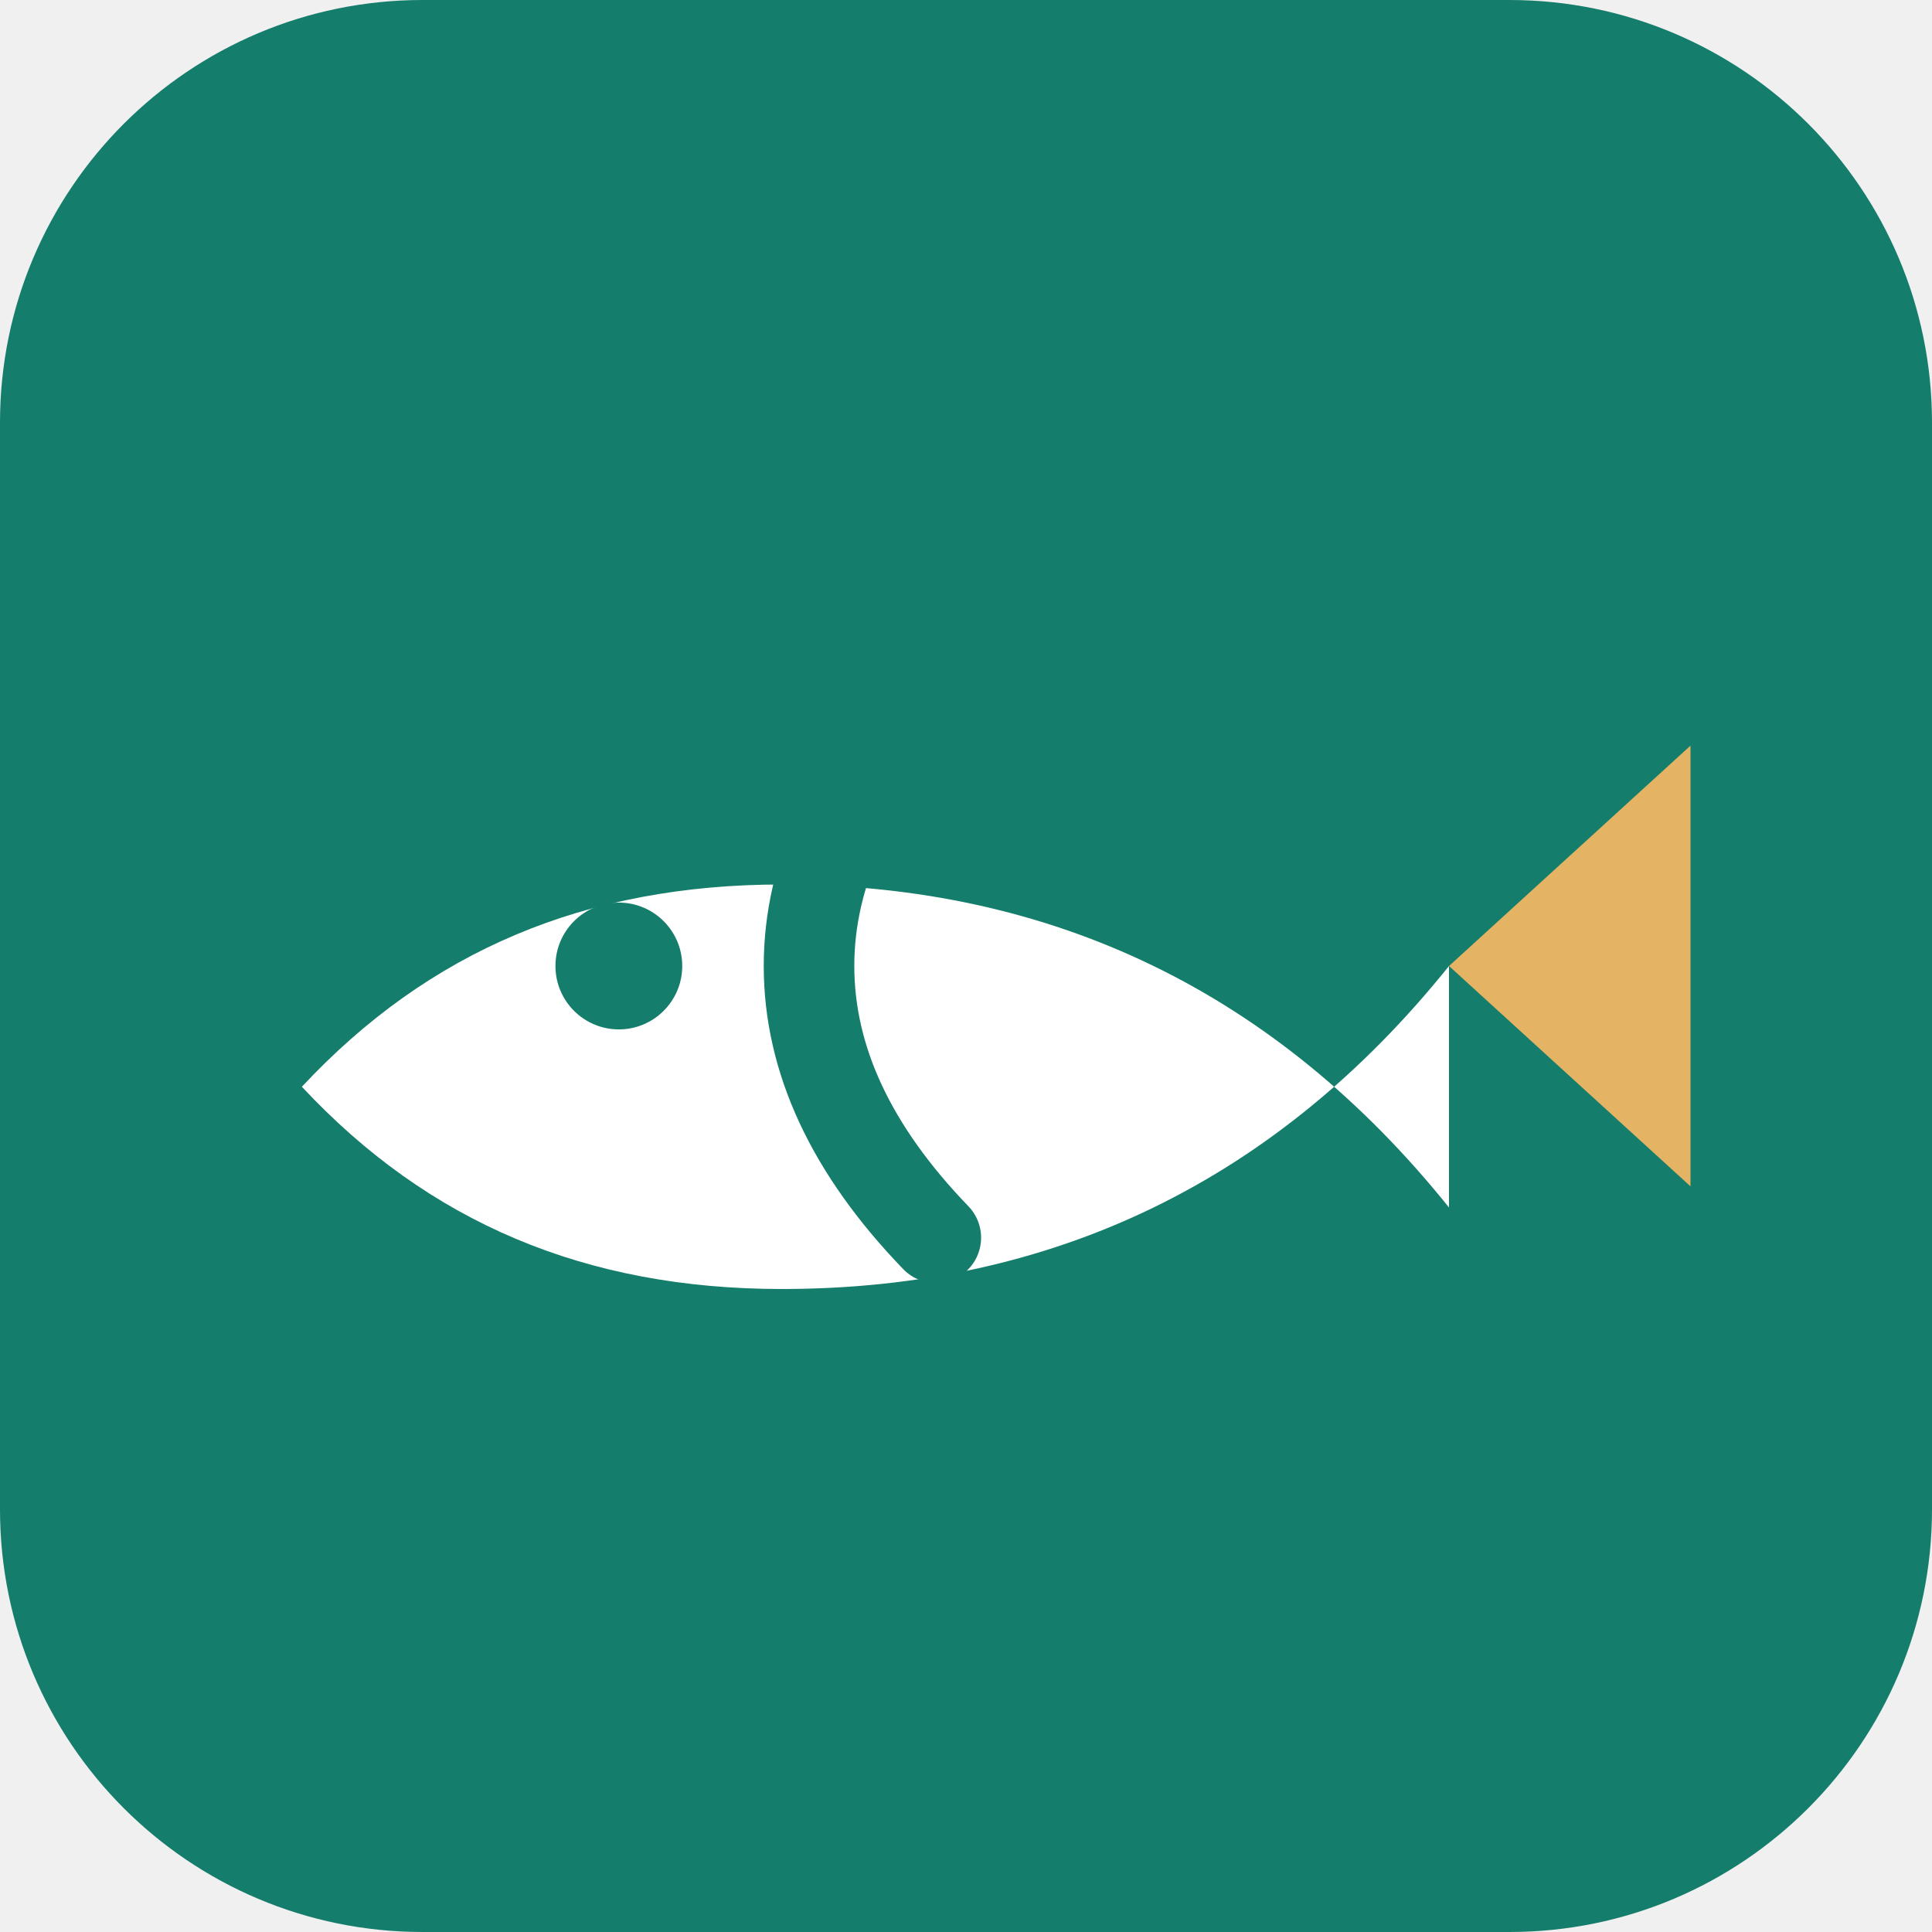
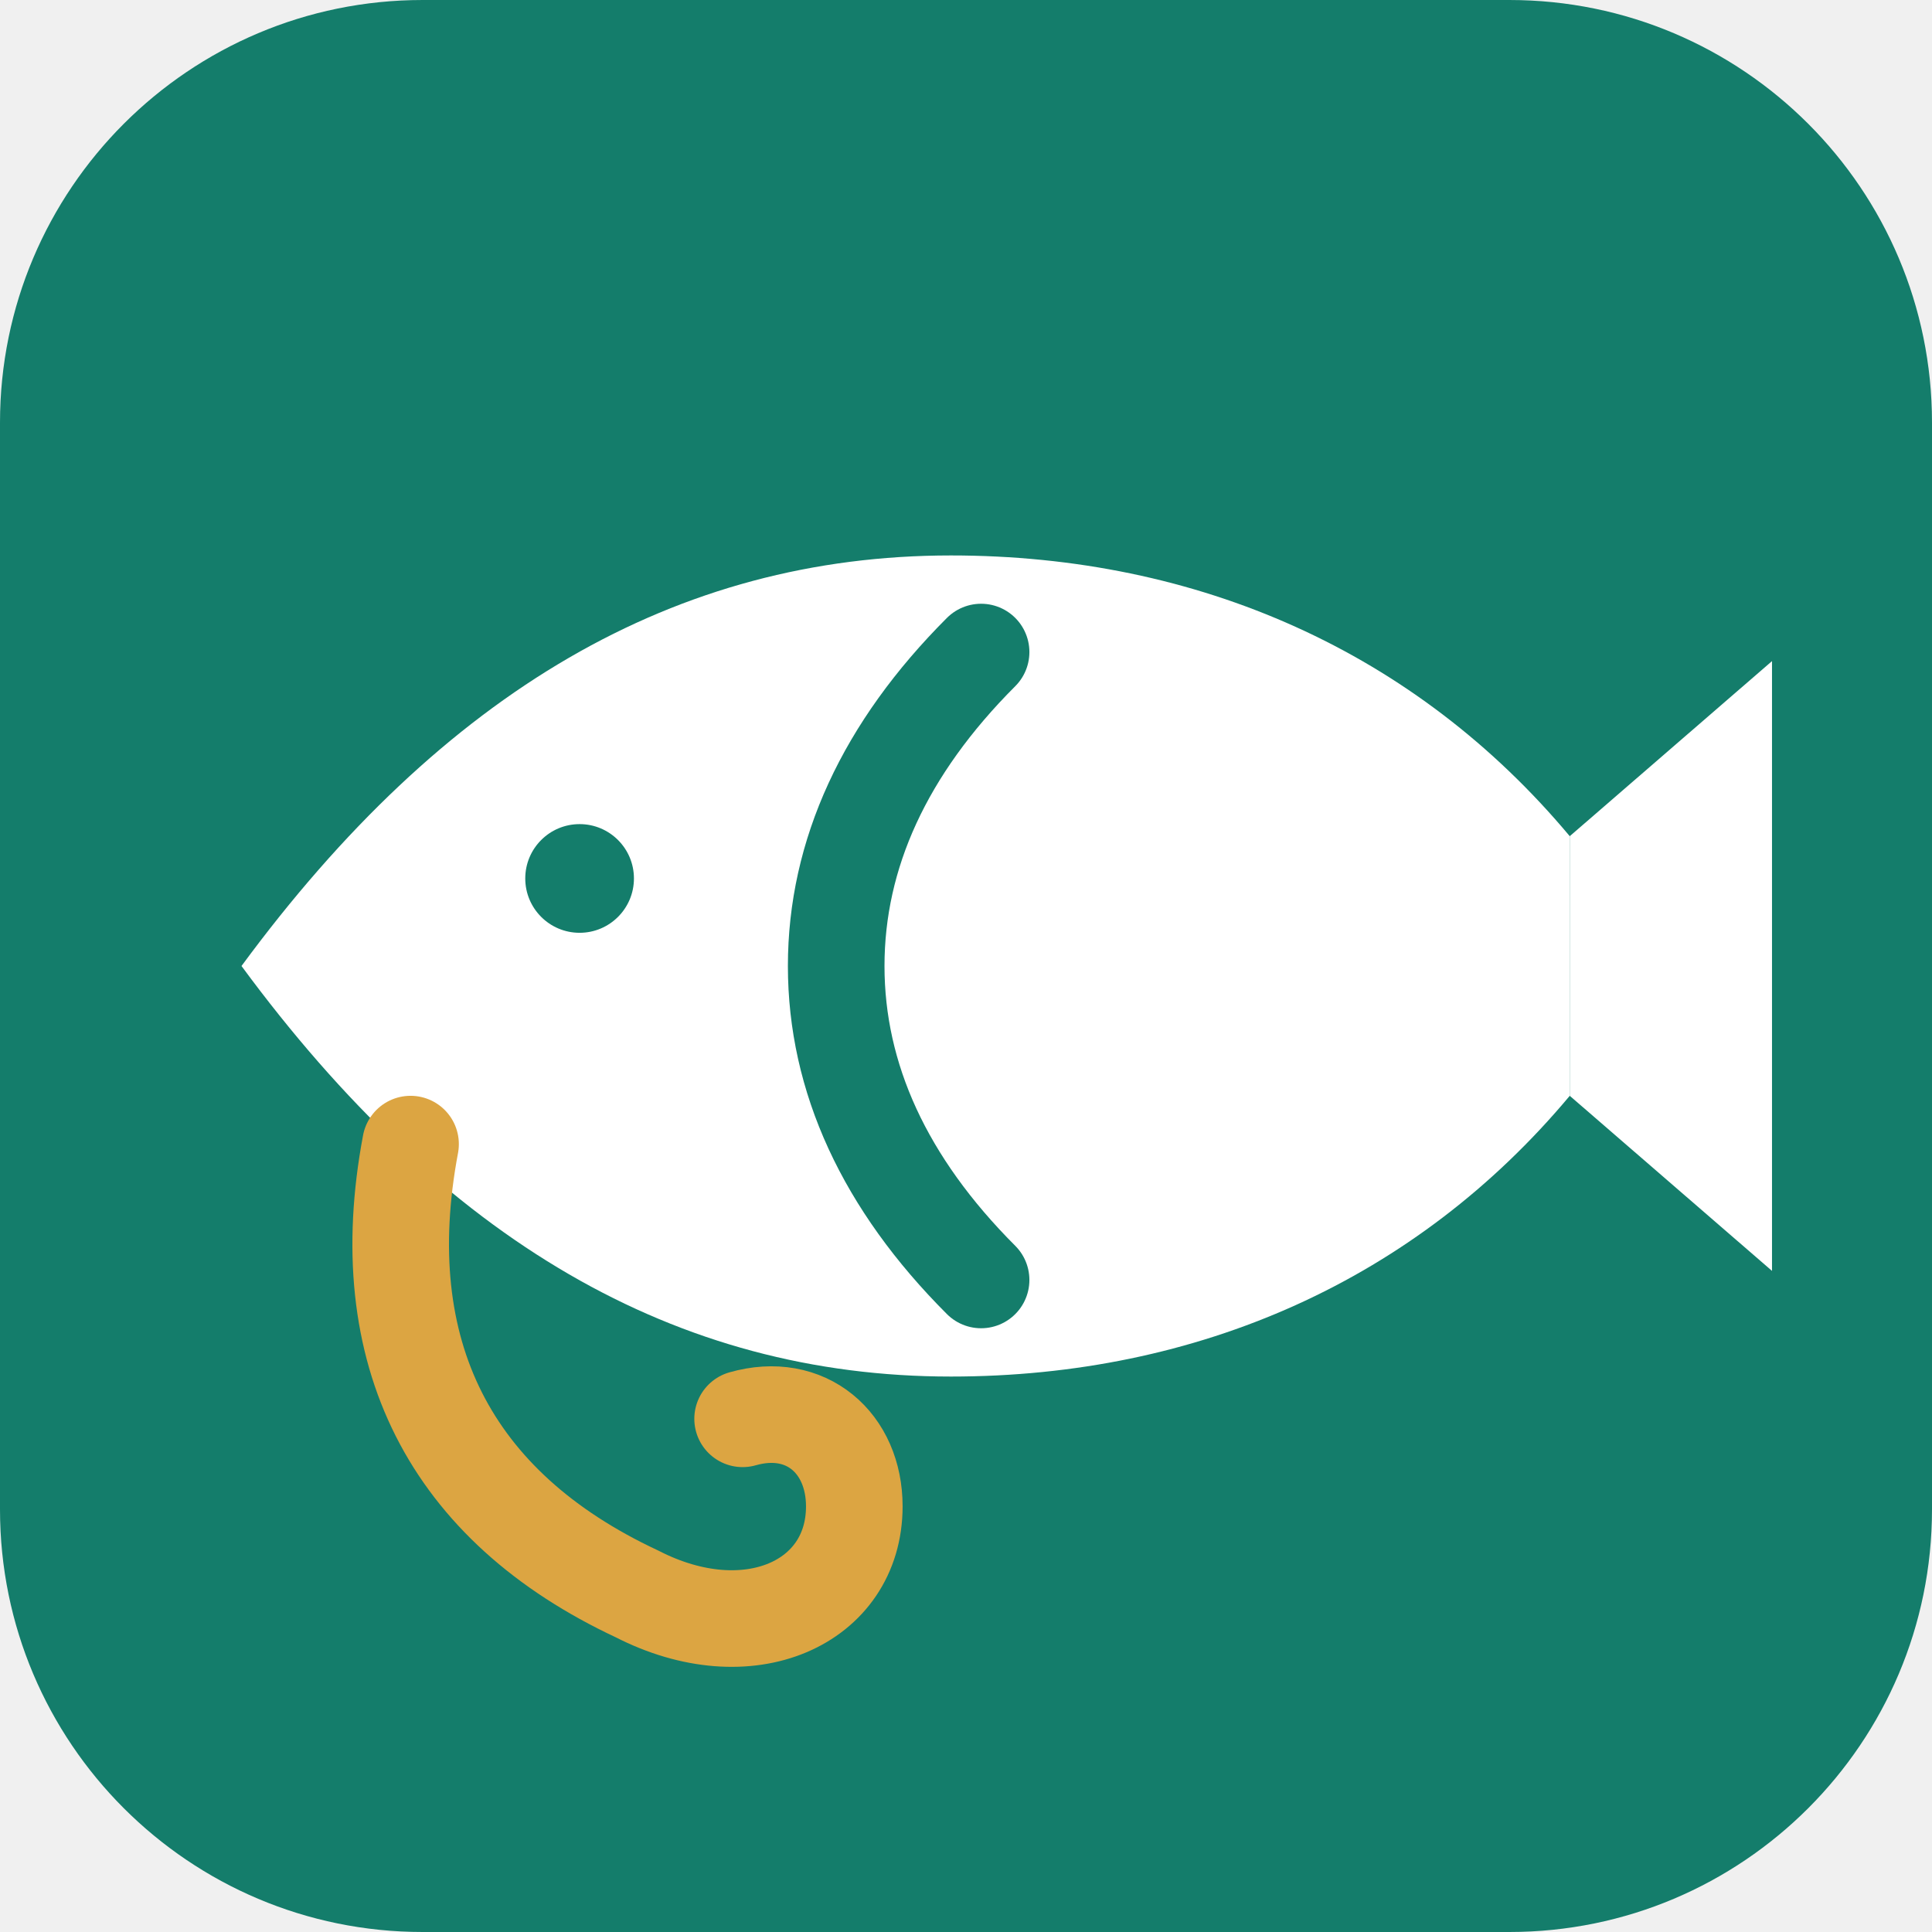
<svg xmlns="http://www.w3.org/2000/svg" viewBox="0 0 64 64">
  <rect width="64" height="64" rx="14" fill="#147d6b" />
-   <path d="M48 32c-5.7 7.1-13.1 10.7-22.1 10.7-6.5 0-11.7-2.2-15.9-6.7 4.2-4.5 9.4-6.7 15.9-6.7 9 0 16.4 3.6 22.1 10.7Z" fill="#ffffff" />
-   <path d="M48 32l8-7.3v14.6L48 32Z" fill="#e4b363" />
-   <circle cx="20.5" cy="32" r="2.1" fill="#147d6b" />
-   <path d="M31 23c-2.8 2.9-4.2 5.9-4.2 9s1.4 6.1 4.2 9" fill="none" stroke="#147d6b" stroke-width="3" stroke-linecap="round" />
+   <path d="M8 32c6.7-9.1 14.4-13.6 23.5-13.6 8.2 0 15.4 3.2 20.5 9.3v8.6c-5.1 6.1-12.3 9.3-20.5 9.3C22.4 45.6 14.7 41.1 8 32Z" fill="#fff" />
+   <path d="m52 27.7 6.7-5.8v20.2L52 36.3Z" fill="#fff" />
+   <circle cx="19.2" cy="29.1" r="1.8" fill="#147d6b" />
+   <path d="M32.5 21.6c-3.2 3.2-4.8 6.7-4.8 10.4s1.6 7.2 4.8 10.4" fill="none" stroke="#147d6b" stroke-width="3.2" stroke-linecap="round" />
+   <path d="M13.6 37.9c-1.3 6.9 1.3 12 7.5 14.9 3.7 1.9 7.2.3 7.2-2.9 0-2.1-1.6-3.5-3.7-2.9" fill="none" stroke="#dca542" stroke-width="3.2" stroke-linecap="round" stroke-linejoin="round" />
</svg>
